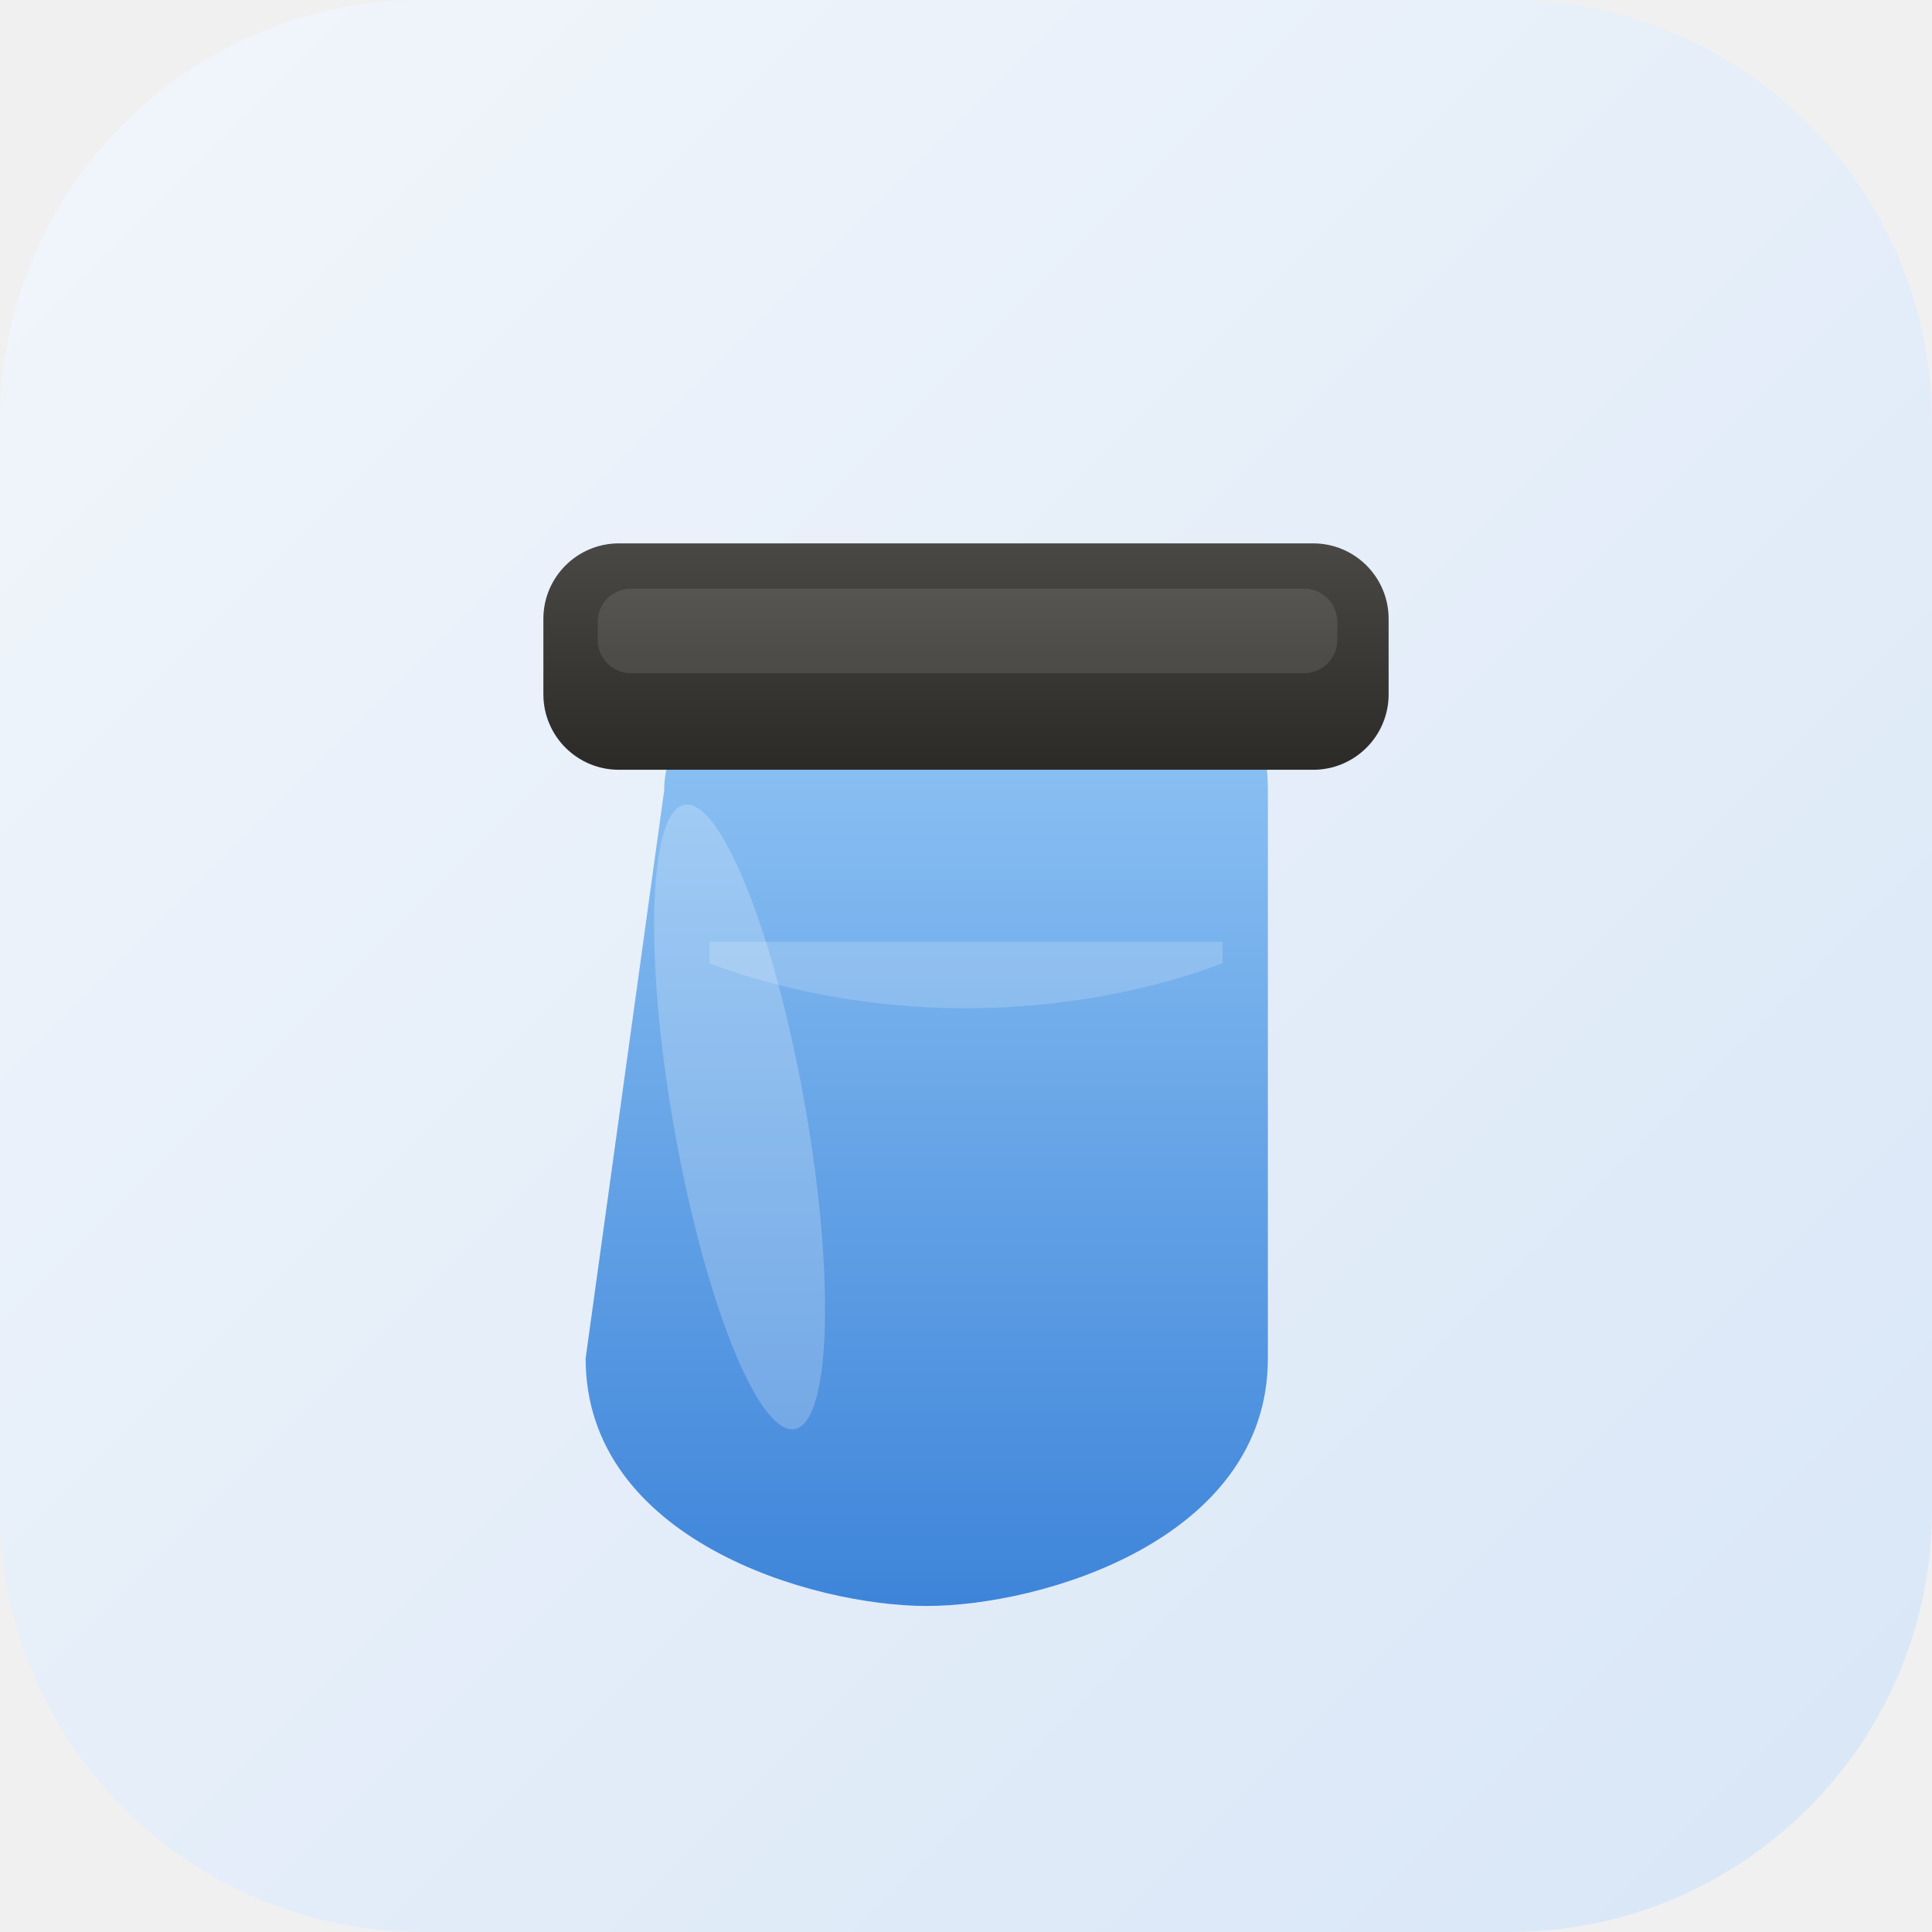
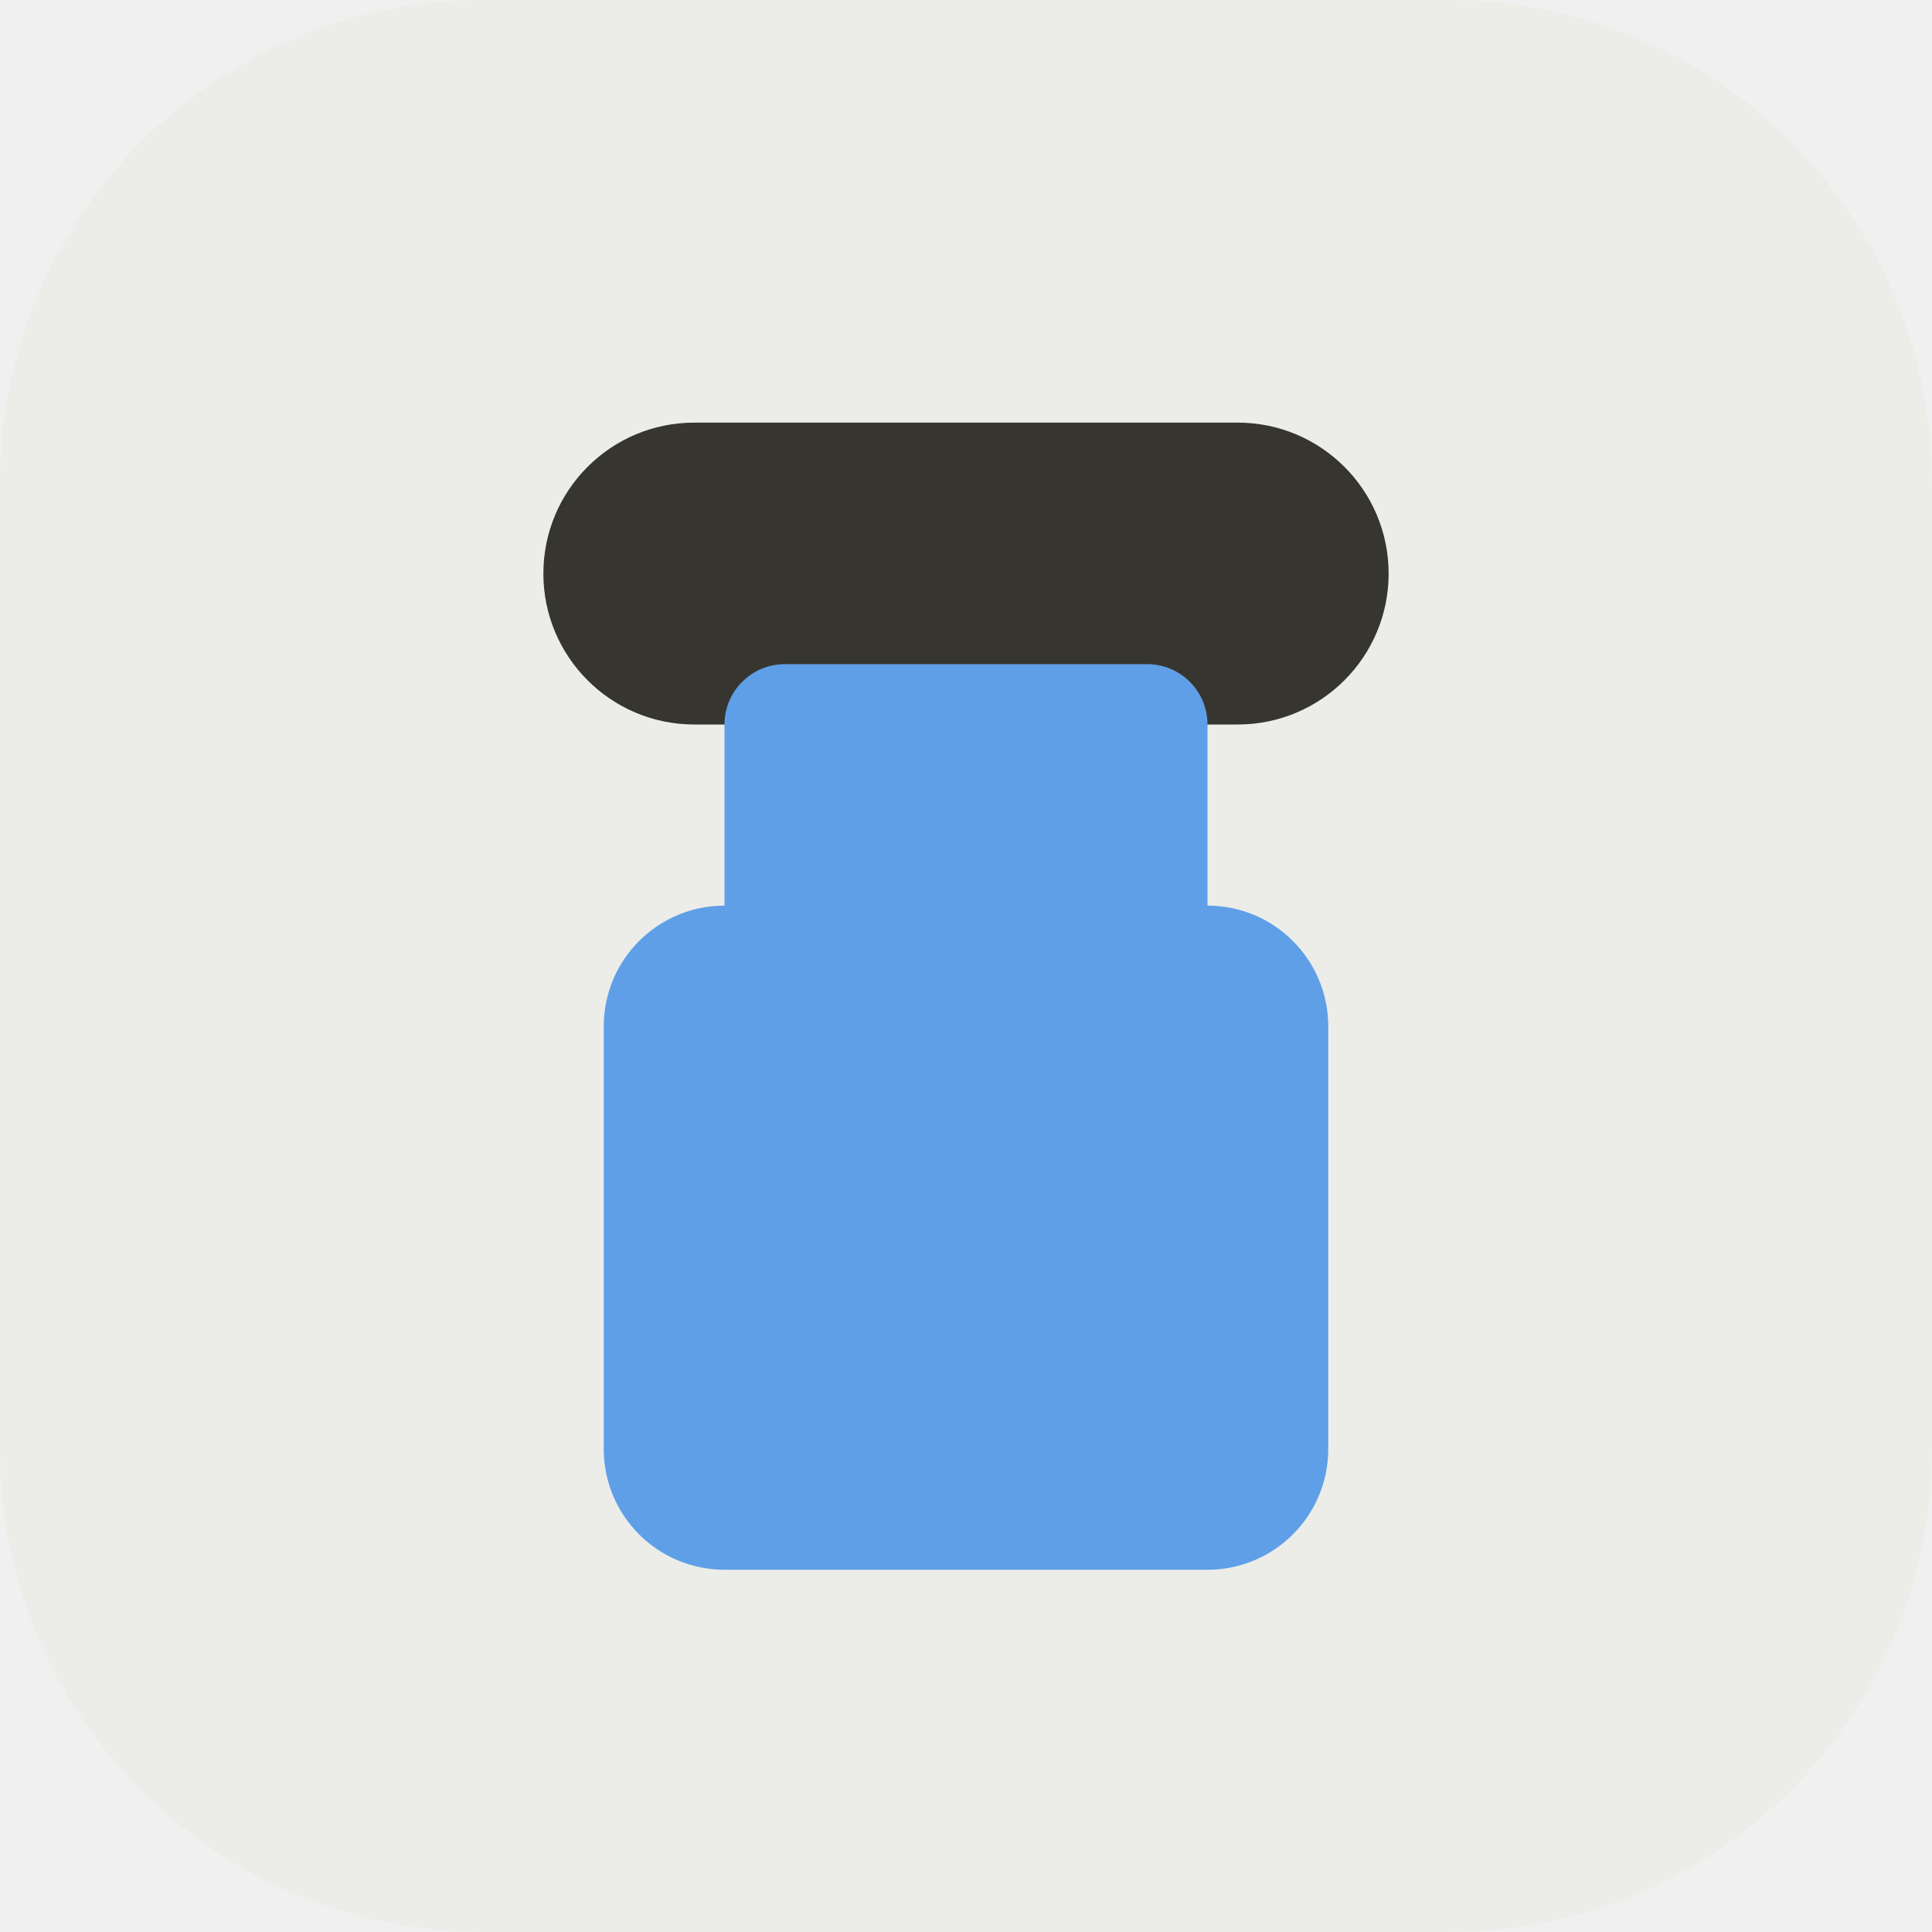
<svg xmlns="http://www.w3.org/2000/svg" viewBox="0 0 32 32" role="img" aria-label="mikujar">
-   <defs>
-     <linearGradient id="b" x1="0%" y1="0%" x2="100%" y2="100%">
-       <stop offset="0%" stop-color="#f2f6fb" />
-       <stop offset="100%" stop-color="#d8e6f7" />
-     </linearGradient>
-     <linearGradient id="j" x1="50%" y1="0%" x2="50%" y2="100%">
-       <stop offset="0%" stop-color="#8ec3f4" />
-       <stop offset="100%" stop-color="#3d84d9" />
-     </linearGradient>
-     <linearGradient id="l" x1="50%" y1="0%" x2="50%" y2="100%">
-       <stop offset="0%" stop-color="#4a4844" />
-       <stop offset="100%" stop-color="#2c2a27" />
-     </linearGradient>
-   </defs>
-   <rect width="32" height="32" rx="7" fill="url(#b)" />
-   <path fill="url(#j)" d="M11 13.1c0-1.1 1-1.35 1.4-1.35h7.2c1.25 0 1.4.6 1.4 1.35v9.4c0 3-3.75 4.1-5.65 4.1s-5.65-1.1-5.65-4.1z" />
-   <path fill="#fff" opacity="0.18" d="M11.75 15.6h8.5v.35s-1.75.75-4.25.75-4.25-.75-4.25-.75z" />
-   <ellipse cx="12.25" cy="18.5" rx="1.1" ry="5.25" fill="#fff" opacity="0.22" transform="rotate(-10 12.25 18.5)" />
-   <rect x="9" y="9" width="14" height="3.75" rx="1.25" fill="url(#l)" />
-   <rect x="9.9" y="9.75" width="12.25" height="1.4" rx="0.55" fill="#fff" opacity="0.1" />
+   <rect width="32" height="32" rx="8" fill="#ecece8" />
+   <rect x="9" y="7" width="14" height="5" rx="2.5" fill="#37352f" />
+   <rect x="12" y="11" width="8" height="5" rx="1" fill="#5e9fe8" />
+   <rect x="10" y="15" width="12" height="11" rx="2" fill="#5e9fe8" />
</svg>
